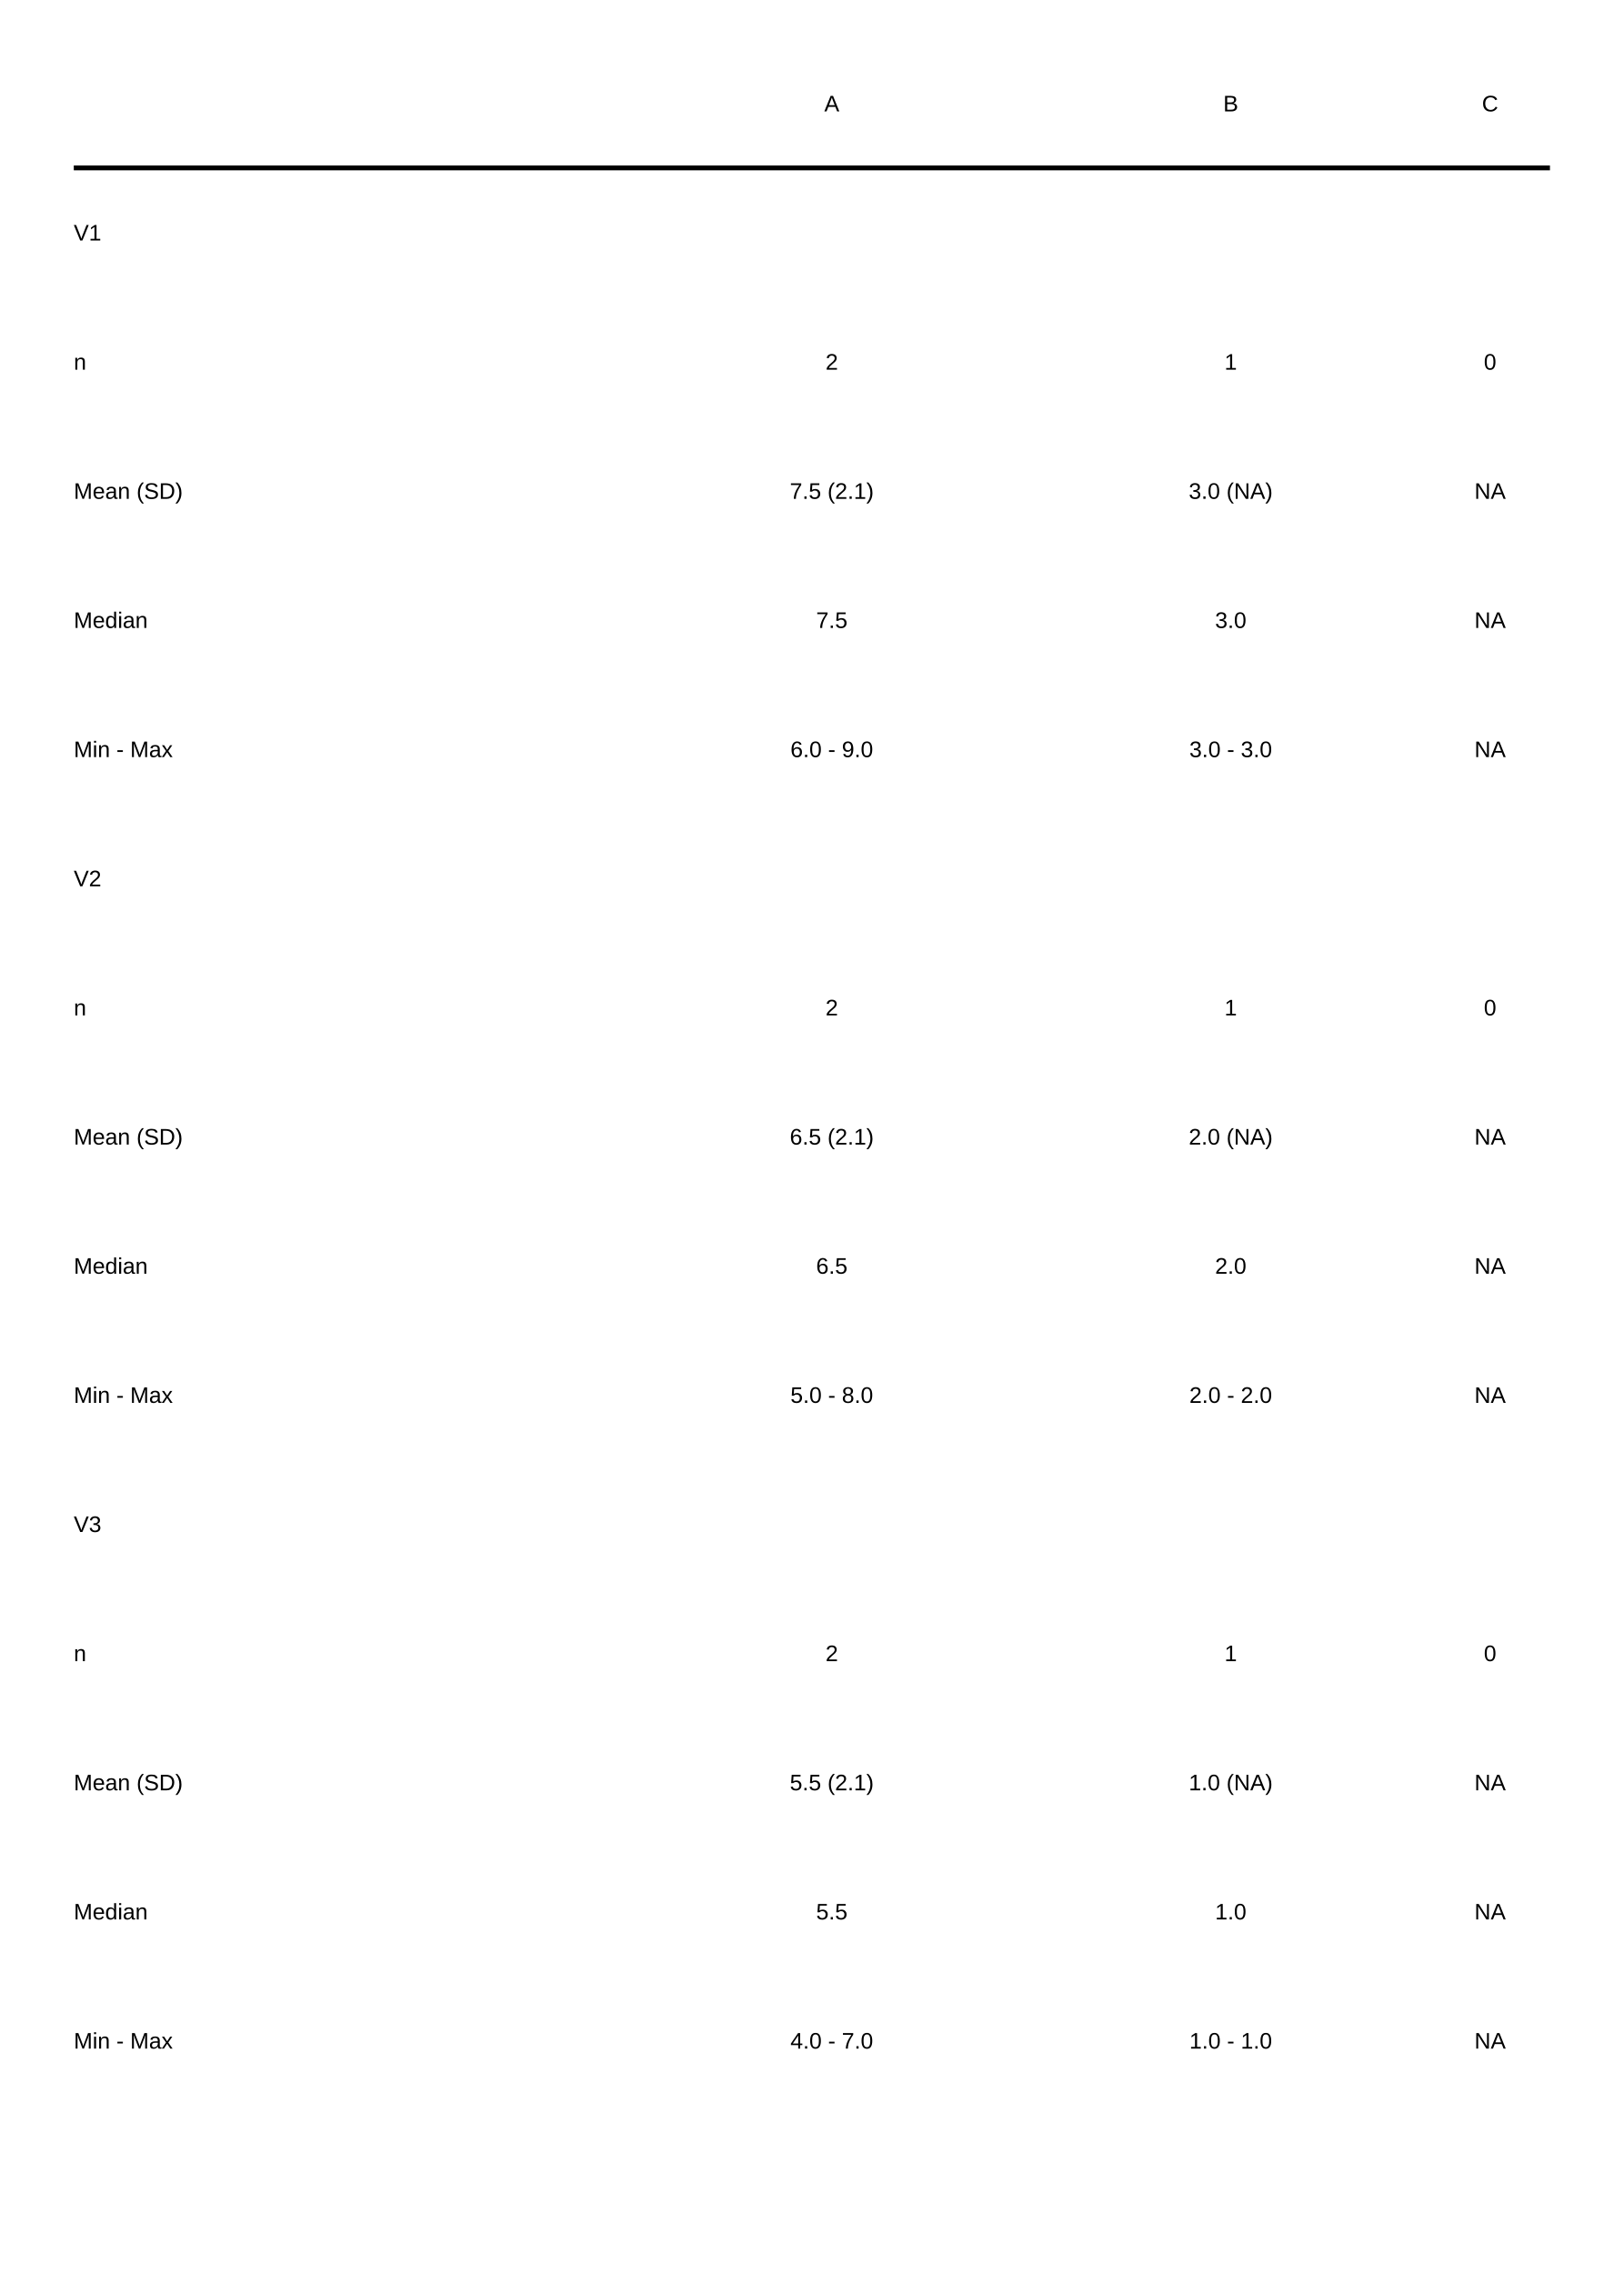
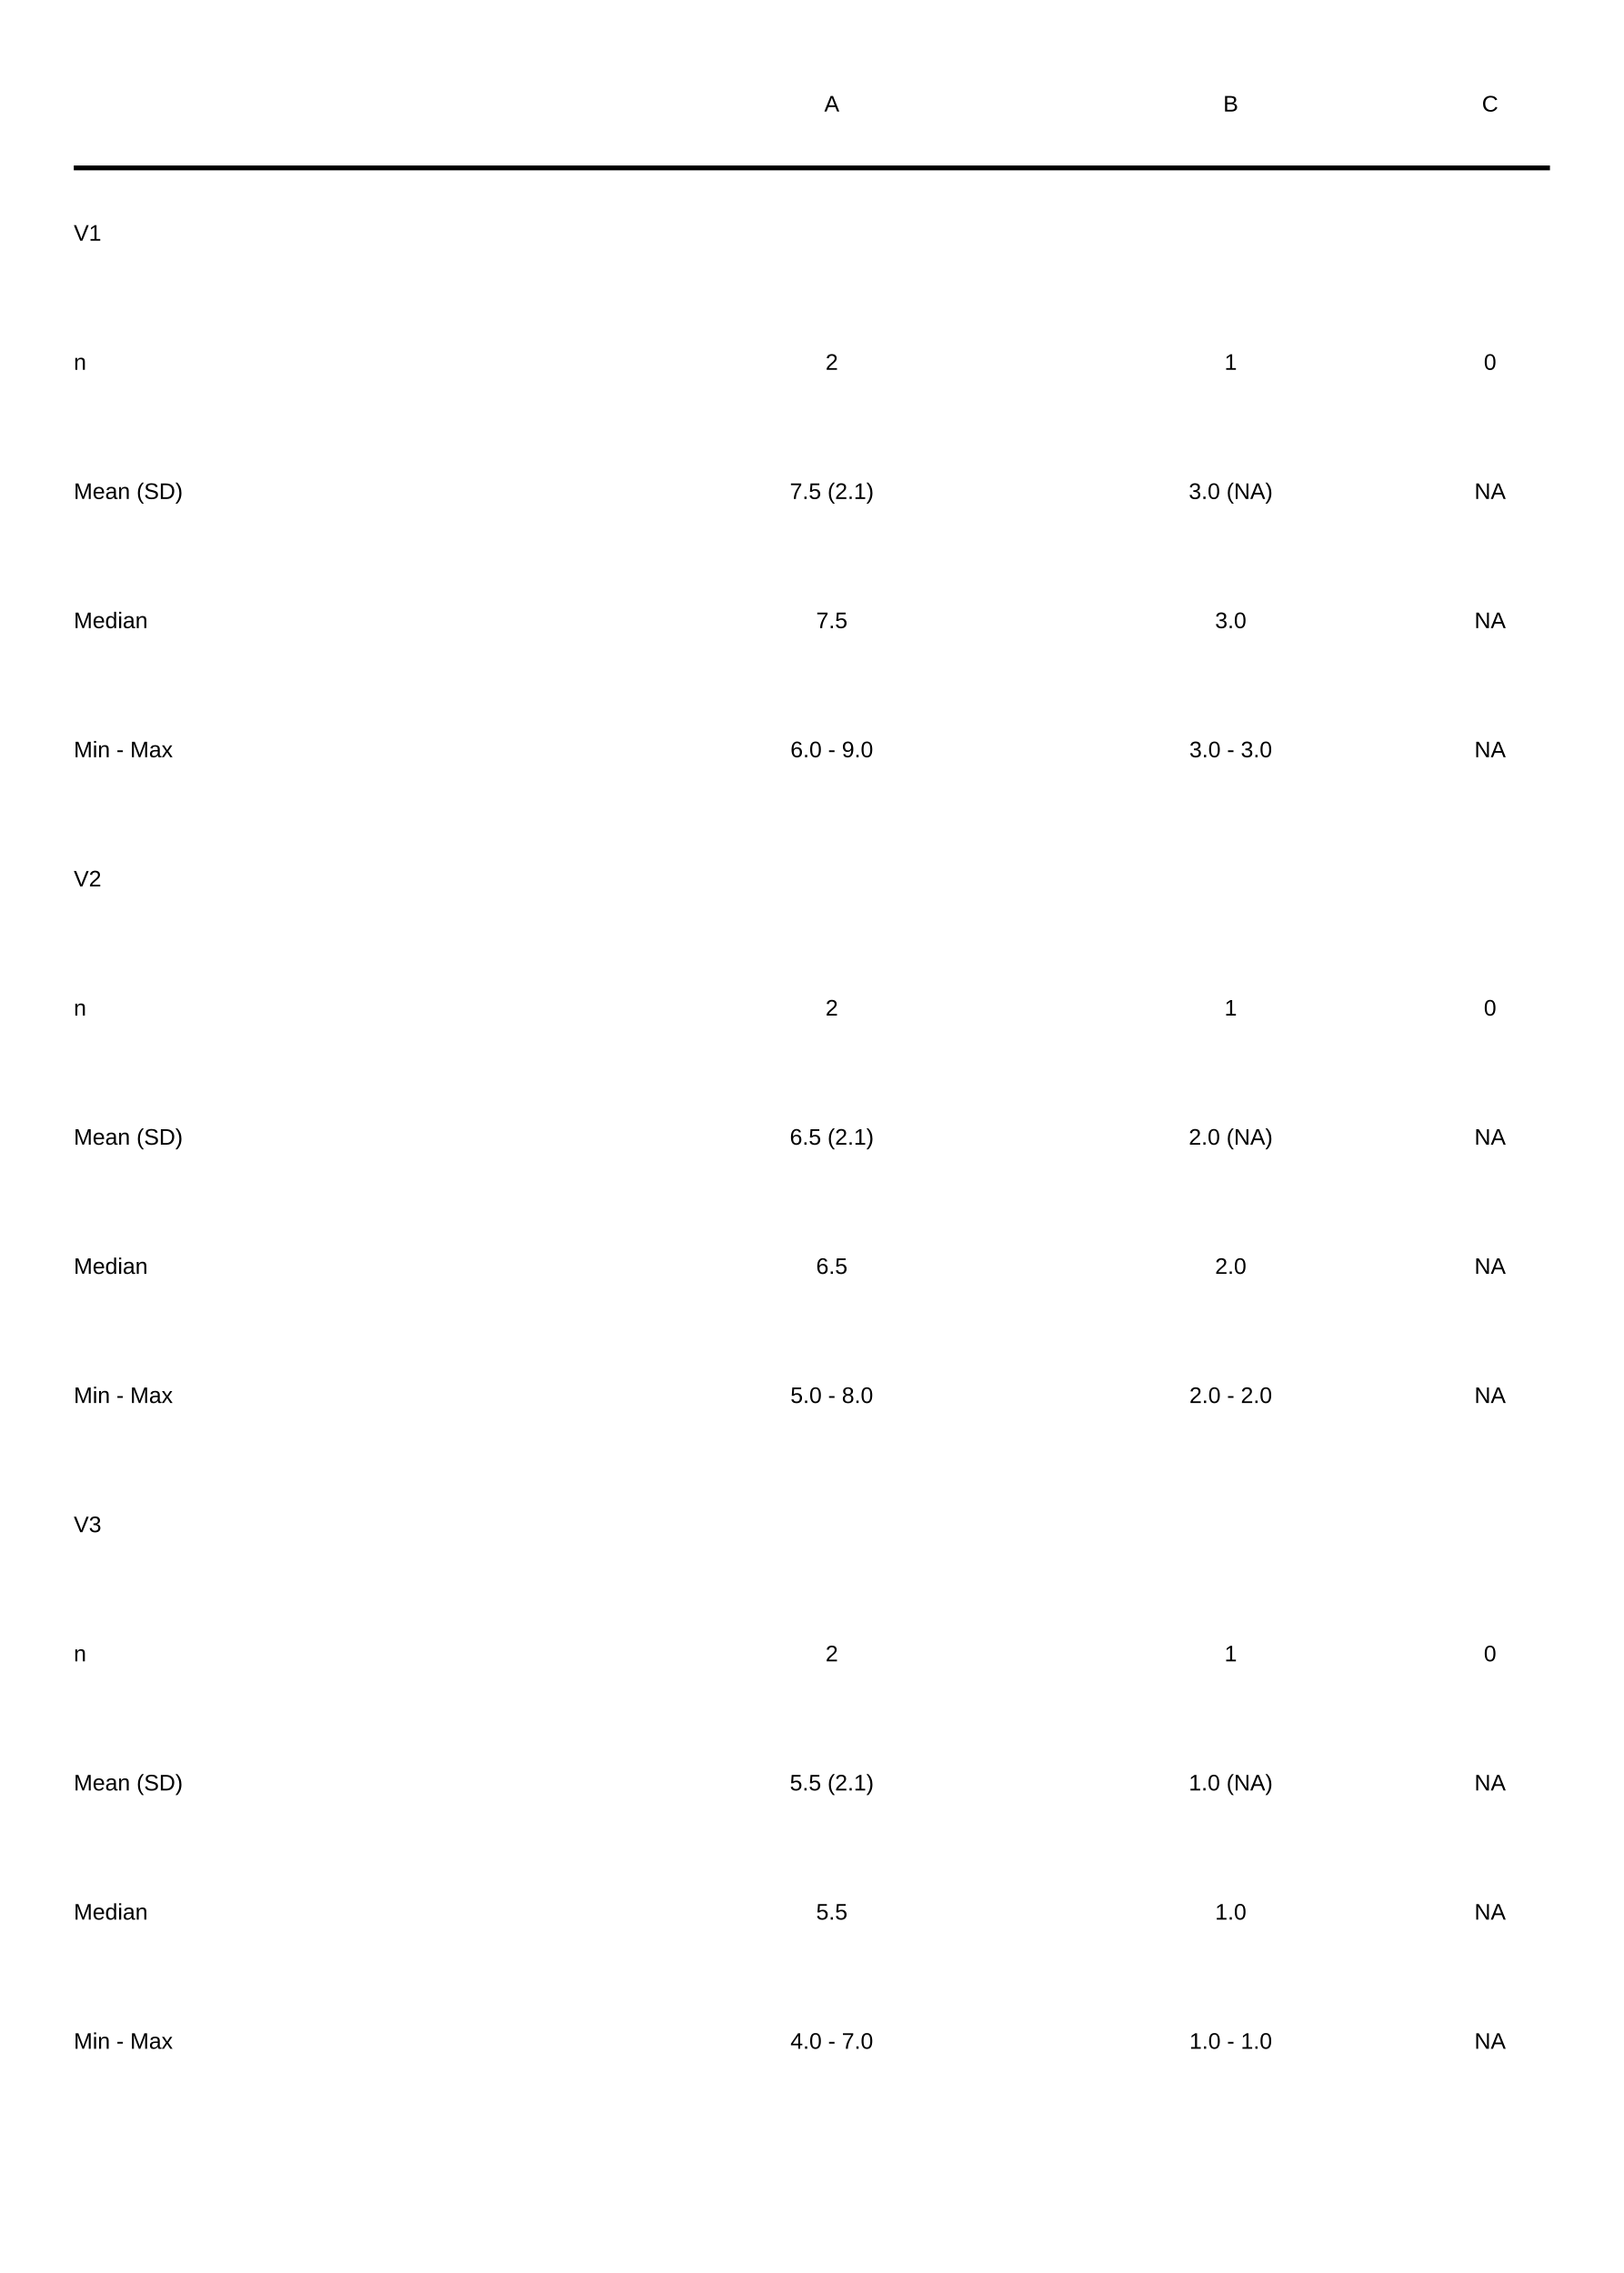
<svg xmlns="http://www.w3.org/2000/svg" class="svglite" width="360.00pt" height="504.00pt" viewBox="0 0 360.00 504.00">
  <defs>
    <style type="text/css">
    .svglite line, .svglite polyline, .svglite polygon, .svglite path, .svglite rect, .svglite circle {
      fill: none;
      stroke: #000000;
      stroke-linecap: round;
      stroke-linejoin: round;
      stroke-miterlimit: 10.00;
    }
    .svglite text {
      white-space: pre;
    }
  </style>
  </defs>
  <rect width="100%" height="100%" style="stroke: none; fill: none;" />
  <defs>
    <clipPath id="cpMC4wMHwzNjAuMDB8MC4wMHw1MDQuMDA=">
      <rect x="0.00" y="0.00" width="360.00" height="504.00" />
    </clipPath>
  </defs>
  <g clip-path="url(#cpMC4wMHwzNjAuMDB8MC4wMHw1MDQuMDA=)">
    <line x1="16.36" y1="37.23" x2="343.64" y2="37.23" style="stroke-width: 1.07; stroke-linecap: butt;" />
-     <text x="16.36" y="53.33" style="font-size: 5.00px; font-family: &quot;Arial&quot;;" textLength="6.11px" lengthAdjust="spacingAndGlyphs">V1</text>
-     <text x="16.36" y="81.97" style="font-size: 5.00px; font-family: &quot;Arial&quot;;" textLength="8.34px" lengthAdjust="spacingAndGlyphs">    n</text>
-     <text x="16.36" y="110.61" style="font-size: 5.00px; font-family: &quot;Arial&quot;;" textLength="29.71px" lengthAdjust="spacingAndGlyphs">    Mean (SD)</text>
-     <text x="16.36" y="139.24" style="font-size: 5.00px; font-family: &quot;Arial&quot;;" textLength="21.95px" lengthAdjust="spacingAndGlyphs">    Median</text>
-     <text x="16.36" y="167.88" style="font-size: 5.00px; font-family: &quot;Arial&quot;;" textLength="27.49px" lengthAdjust="spacingAndGlyphs">    Min - Max</text>
-     <text x="16.36" y="196.52" style="font-size: 5.00px; font-family: &quot;Arial&quot;;" textLength="6.11px" lengthAdjust="spacingAndGlyphs">V2</text>
-     <text x="16.36" y="225.15" style="font-size: 5.00px; font-family: &quot;Arial&quot;;" textLength="8.34px" lengthAdjust="spacingAndGlyphs">    n</text>
-     <text x="16.36" y="253.79" style="font-size: 5.00px; font-family: &quot;Arial&quot;;" textLength="29.71px" lengthAdjust="spacingAndGlyphs">    Mean (SD)</text>
-     <text x="16.36" y="282.43" style="font-size: 5.00px; font-family: &quot;Arial&quot;;" textLength="21.95px" lengthAdjust="spacingAndGlyphs">    Median</text>
-     <text x="16.36" y="311.06" style="font-size: 5.00px; font-family: &quot;Arial&quot;;" textLength="27.49px" lengthAdjust="spacingAndGlyphs">    Min - Max</text>
-     <text x="16.36" y="339.70" style="font-size: 5.00px; font-family: &quot;Arial&quot;;" textLength="6.11px" lengthAdjust="spacingAndGlyphs">V3</text>
-     <text x="16.36" y="368.33" style="font-size: 5.00px; font-family: &quot;Arial&quot;;" textLength="8.34px" lengthAdjust="spacingAndGlyphs">    n</text>
-     <text x="16.36" y="396.97" style="font-size: 5.00px; font-family: &quot;Arial&quot;;" textLength="29.71px" lengthAdjust="spacingAndGlyphs">    Mean (SD)</text>
-     <text x="16.36" y="425.61" style="font-size: 5.00px; font-family: &quot;Arial&quot;;" textLength="21.95px" lengthAdjust="spacingAndGlyphs">    Median</text>
-     <text x="16.36" y="454.24" style="font-size: 5.00px; font-family: &quot;Arial&quot;;" textLength="27.49px" lengthAdjust="spacingAndGlyphs">    Min - Max</text>
-     <text x="184.42" y="24.70" text-anchor="middle" style="font-size: 5.00px; font-family: &quot;Arial&quot;;" textLength="3.33px" lengthAdjust="spacingAndGlyphs">A</text>
-     <text x="184.42" y="81.97" text-anchor="middle" style="font-size: 5.00px; font-family: &quot;Arial&quot;;" textLength="2.78px" lengthAdjust="spacingAndGlyphs">2</text>
-     <text x="184.42" y="110.61" text-anchor="middle" style="font-size: 5.00px; font-family: &quot;Arial&quot;;" textLength="18.61px" lengthAdjust="spacingAndGlyphs">7.5 (2.1)</text>
-     <text x="184.42" y="139.24" text-anchor="middle" style="font-size: 5.00px; font-family: &quot;Arial&quot;;" textLength="6.95px" lengthAdjust="spacingAndGlyphs">7.5</text>
-     <text x="184.42" y="167.88" text-anchor="middle" style="font-size: 5.00px; font-family: &quot;Arial&quot;;" textLength="18.34px" lengthAdjust="spacingAndGlyphs">6.0 - 9.0</text>
-     <text x="184.42" y="225.15" text-anchor="middle" style="font-size: 5.00px; font-family: &quot;Arial&quot;;" textLength="2.78px" lengthAdjust="spacingAndGlyphs">2</text>
-     <text x="184.42" y="253.79" text-anchor="middle" style="font-size: 5.00px; font-family: &quot;Arial&quot;;" textLength="18.61px" lengthAdjust="spacingAndGlyphs">6.5 (2.1)</text>
-     <text x="184.42" y="282.43" text-anchor="middle" style="font-size: 5.00px; font-family: &quot;Arial&quot;;" textLength="6.95px" lengthAdjust="spacingAndGlyphs">6.5</text>
-     <text x="184.42" y="311.06" text-anchor="middle" style="font-size: 5.00px; font-family: &quot;Arial&quot;;" textLength="18.34px" lengthAdjust="spacingAndGlyphs">5.0 - 8.0</text>
-     <text x="184.42" y="368.33" text-anchor="middle" style="font-size: 5.00px; font-family: &quot;Arial&quot;;" textLength="2.78px" lengthAdjust="spacingAndGlyphs">2</text>
-     <text x="184.42" y="396.97" text-anchor="middle" style="font-size: 5.00px; font-family: &quot;Arial&quot;;" textLength="18.61px" lengthAdjust="spacingAndGlyphs">5.5 (2.1)</text>
-     <text x="184.42" y="425.61" text-anchor="middle" style="font-size: 5.00px; font-family: &quot;Arial&quot;;" textLength="6.95px" lengthAdjust="spacingAndGlyphs">5.5</text>
-     <text x="184.42" y="454.24" text-anchor="middle" style="font-size: 5.00px; font-family: &quot;Arial&quot;;" textLength="18.34px" lengthAdjust="spacingAndGlyphs">4.0 - 7.0</text>
-     <text x="272.87" y="24.70" text-anchor="middle" style="font-size: 5.00px; font-family: &quot;Arial&quot;;" textLength="3.33px" lengthAdjust="spacingAndGlyphs">B</text>
-     <text x="272.87" y="81.97" text-anchor="middle" style="font-size: 5.00px; font-family: &quot;Arial&quot;;" textLength="2.78px" lengthAdjust="spacingAndGlyphs">1</text>
-     <text x="272.87" y="110.61" text-anchor="middle" style="font-size: 5.00px; font-family: &quot;Arial&quot;;" textLength="18.60px" lengthAdjust="spacingAndGlyphs">3.0 (NA)</text>
-     <text x="272.87" y="139.24" text-anchor="middle" style="font-size: 5.00px; font-family: &quot;Arial&quot;;" textLength="6.95px" lengthAdjust="spacingAndGlyphs">3.0</text>
-     <text x="272.87" y="167.88" text-anchor="middle" style="font-size: 5.00px; font-family: &quot;Arial&quot;;" textLength="18.34px" lengthAdjust="spacingAndGlyphs">3.0 - 3.0</text>
-     <text x="272.87" y="225.15" text-anchor="middle" style="font-size: 5.00px; font-family: &quot;Arial&quot;;" textLength="2.78px" lengthAdjust="spacingAndGlyphs">1</text>
-     <text x="272.87" y="253.79" text-anchor="middle" style="font-size: 5.00px; font-family: &quot;Arial&quot;;" textLength="18.60px" lengthAdjust="spacingAndGlyphs">2.0 (NA)</text>
-     <text x="272.87" y="282.43" text-anchor="middle" style="font-size: 5.00px; font-family: &quot;Arial&quot;;" textLength="6.95px" lengthAdjust="spacingAndGlyphs">2.0</text>
-     <text x="272.87" y="311.06" text-anchor="middle" style="font-size: 5.00px; font-family: &quot;Arial&quot;;" textLength="18.34px" lengthAdjust="spacingAndGlyphs">2.0 - 2.0</text>
-     <text x="272.87" y="368.33" text-anchor="middle" style="font-size: 5.00px; font-family: &quot;Arial&quot;;" textLength="2.78px" lengthAdjust="spacingAndGlyphs">1</text>
-     <text x="272.87" y="396.97" text-anchor="middle" style="font-size: 5.00px; font-family: &quot;Arial&quot;;" textLength="18.60px" lengthAdjust="spacingAndGlyphs">1.0 (NA)</text>
-     <text x="272.87" y="425.61" text-anchor="middle" style="font-size: 5.00px; font-family: &quot;Arial&quot;;" textLength="6.95px" lengthAdjust="spacingAndGlyphs">1.0</text>
-     <text x="272.87" y="454.24" text-anchor="middle" style="font-size: 5.00px; font-family: &quot;Arial&quot;;" textLength="18.34px" lengthAdjust="spacingAndGlyphs">1.0 - 1.0</text>
-     <text x="330.37" y="24.70" text-anchor="middle" style="font-size: 5.00px; font-family: &quot;Arial&quot;;" textLength="3.61px" lengthAdjust="spacingAndGlyphs">C</text>
-     <text x="330.37" y="81.97" text-anchor="middle" style="font-size: 5.00px; font-family: &quot;Arial&quot;;" textLength="2.78px" lengthAdjust="spacingAndGlyphs">0</text>
-     <text x="330.37" y="110.61" text-anchor="middle" style="font-size: 5.00px; font-family: &quot;Arial&quot;;" textLength="6.94px" lengthAdjust="spacingAndGlyphs">NA</text>
-     <text x="330.37" y="139.24" text-anchor="middle" style="font-size: 5.00px; font-family: &quot;Arial&quot;;" textLength="6.94px" lengthAdjust="spacingAndGlyphs">NA</text>
-     <text x="330.37" y="167.88" text-anchor="middle" style="font-size: 5.00px; font-family: &quot;Arial&quot;;" textLength="6.94px" lengthAdjust="spacingAndGlyphs">NA</text>
-     <text x="330.37" y="225.15" text-anchor="middle" style="font-size: 5.00px; font-family: &quot;Arial&quot;;" textLength="2.78px" lengthAdjust="spacingAndGlyphs">0</text>
-     <text x="330.37" y="253.79" text-anchor="middle" style="font-size: 5.00px; font-family: &quot;Arial&quot;;" textLength="6.94px" lengthAdjust="spacingAndGlyphs">NA</text>
-     <text x="330.37" y="282.43" text-anchor="middle" style="font-size: 5.00px; font-family: &quot;Arial&quot;;" textLength="6.94px" lengthAdjust="spacingAndGlyphs">NA</text>
-     <text x="330.37" y="311.06" text-anchor="middle" style="font-size: 5.00px; font-family: &quot;Arial&quot;;" textLength="6.94px" lengthAdjust="spacingAndGlyphs">NA</text>
-     <text x="330.37" y="368.33" text-anchor="middle" style="font-size: 5.00px; font-family: &quot;Arial&quot;;" textLength="2.78px" lengthAdjust="spacingAndGlyphs">0</text>
-     <text x="330.37" y="396.97" text-anchor="middle" style="font-size: 5.00px; font-family: &quot;Arial&quot;;" textLength="6.94px" lengthAdjust="spacingAndGlyphs">NA</text>
-     <text x="330.37" y="425.61" text-anchor="middle" style="font-size: 5.00px; font-family: &quot;Arial&quot;;" textLength="6.94px" lengthAdjust="spacingAndGlyphs">NA</text>
-     <text x="330.37" y="454.24" text-anchor="middle" style="font-size: 5.00px; font-family: &quot;Arial&quot;;" textLength="6.94px" lengthAdjust="spacingAndGlyphs">NA</text>
+     <text x="16.36" y="53.37" style="font-size: 5.00px; font-family: &quot;Liberation Sans&quot;;" textLength="6.60px" lengthAdjust="spacingAndGlyphs">V1</text>
+     <text x="16.36" y="82.00" style="font-size: 5.00px; font-family: &quot;Liberation Sans&quot;;" textLength="9.53px" lengthAdjust="spacingAndGlyphs">    n</text>
+     <text x="16.36" y="110.64" style="font-size: 5.00px; font-family: &quot;Liberation Sans&quot;;" textLength="32.49px" lengthAdjust="spacingAndGlyphs">    Mean (SD)</text>
+     <text x="16.36" y="139.28" style="font-size: 5.00px; font-family: &quot;Liberation Sans&quot;;" textLength="24.54px" lengthAdjust="spacingAndGlyphs">    Median</text>
+     <text x="16.36" y="167.91" style="font-size: 5.00px; font-family: &quot;Liberation Sans&quot;;" textLength="30.55px" lengthAdjust="spacingAndGlyphs">    Min - Max</text>
+     <text x="16.36" y="196.55" style="font-size: 5.00px; font-family: &quot;Liberation Sans&quot;;" textLength="6.60px" lengthAdjust="spacingAndGlyphs">V2</text>
+     <text x="16.36" y="225.19" style="font-size: 5.00px; font-family: &quot;Liberation Sans&quot;;" textLength="9.53px" lengthAdjust="spacingAndGlyphs">    n</text>
+     <text x="16.36" y="253.82" style="font-size: 5.00px; font-family: &quot;Liberation Sans&quot;;" textLength="32.49px" lengthAdjust="spacingAndGlyphs">    Mean (SD)</text>
+     <text x="16.36" y="282.46" style="font-size: 5.00px; font-family: &quot;Liberation Sans&quot;;" textLength="24.54px" lengthAdjust="spacingAndGlyphs">    Median</text>
+     <text x="16.36" y="311.09" style="font-size: 5.00px; font-family: &quot;Liberation Sans&quot;;" textLength="30.55px" lengthAdjust="spacingAndGlyphs">    Min - Max</text>
+     <text x="16.36" y="339.73" style="font-size: 5.00px; font-family: &quot;Liberation Sans&quot;;" textLength="6.60px" lengthAdjust="spacingAndGlyphs">V3</text>
+     <text x="16.36" y="368.37" style="font-size: 5.00px; font-family: &quot;Liberation Sans&quot;;" textLength="9.53px" lengthAdjust="spacingAndGlyphs">    n</text>
+     <text x="16.36" y="397.00" style="font-size: 5.00px; font-family: &quot;Liberation Sans&quot;;" textLength="32.49px" lengthAdjust="spacingAndGlyphs">    Mean (SD)</text>
+     <text x="16.36" y="425.64" style="font-size: 5.00px; font-family: &quot;Liberation Sans&quot;;" textLength="24.54px" lengthAdjust="spacingAndGlyphs">    Median</text>
+     <text x="16.36" y="454.28" style="font-size: 5.00px; font-family: &quot;Liberation Sans&quot;;" textLength="30.55px" lengthAdjust="spacingAndGlyphs">    Min - Max</text>
+     <text x="184.42" y="24.73" text-anchor="middle" style="font-size: 5.00px; font-family: &quot;Liberation Sans&quot;;" textLength="3.42px" lengthAdjust="spacingAndGlyphs">A</text>
+     <text x="184.42" y="82.00" text-anchor="middle" style="font-size: 5.00px; font-family: &quot;Liberation Sans&quot;;" textLength="3.18px" lengthAdjust="spacingAndGlyphs">2</text>
+     <text x="184.42" y="110.64" text-anchor="middle" style="font-size: 5.00px; font-family: &quot;Liberation Sans&quot;;" textLength="21.41px" lengthAdjust="spacingAndGlyphs">7.5 (2.1)</text>
+     <text x="184.42" y="139.28" text-anchor="middle" style="font-size: 5.00px; font-family: &quot;Liberation Sans&quot;;" textLength="7.96px" lengthAdjust="spacingAndGlyphs">7.5</text>
+     <text x="184.42" y="167.91" text-anchor="middle" style="font-size: 5.00px; font-family: &quot;Liberation Sans&quot;;" textLength="20.89px" lengthAdjust="spacingAndGlyphs">6.0 - 9.0</text>
+     <text x="184.42" y="225.19" text-anchor="middle" style="font-size: 5.00px; font-family: &quot;Liberation Sans&quot;;" textLength="3.18px" lengthAdjust="spacingAndGlyphs">2</text>
+     <text x="184.42" y="253.82" text-anchor="middle" style="font-size: 5.00px; font-family: &quot;Liberation Sans&quot;;" textLength="21.41px" lengthAdjust="spacingAndGlyphs">6.5 (2.1)</text>
+     <text x="184.42" y="282.46" text-anchor="middle" style="font-size: 5.00px; font-family: &quot;Liberation Sans&quot;;" textLength="7.96px" lengthAdjust="spacingAndGlyphs">6.5</text>
+     <text x="184.42" y="311.09" text-anchor="middle" style="font-size: 5.00px; font-family: &quot;Liberation Sans&quot;;" textLength="20.89px" lengthAdjust="spacingAndGlyphs">5.0 - 8.0</text>
+     <text x="184.42" y="368.37" text-anchor="middle" style="font-size: 5.00px; font-family: &quot;Liberation Sans&quot;;" textLength="3.18px" lengthAdjust="spacingAndGlyphs">2</text>
+     <text x="184.42" y="397.00" text-anchor="middle" style="font-size: 5.00px; font-family: &quot;Liberation Sans&quot;;" textLength="21.41px" lengthAdjust="spacingAndGlyphs">5.5 (2.1)</text>
+     <text x="184.42" y="425.64" text-anchor="middle" style="font-size: 5.00px; font-family: &quot;Liberation Sans&quot;;" textLength="7.96px" lengthAdjust="spacingAndGlyphs">5.5</text>
+     <text x="184.42" y="454.28" text-anchor="middle" style="font-size: 5.00px; font-family: &quot;Liberation Sans&quot;;" textLength="20.89px" lengthAdjust="spacingAndGlyphs">4.0 - 7.0</text>
+     <text x="272.87" y="24.73" text-anchor="middle" style="font-size: 5.00px; font-family: &quot;Liberation Sans&quot;;" textLength="3.43px" lengthAdjust="spacingAndGlyphs">B</text>
+     <text x="272.87" y="82.00" text-anchor="middle" style="font-size: 5.00px; font-family: &quot;Liberation Sans&quot;;" textLength="3.18px" lengthAdjust="spacingAndGlyphs">1</text>
+     <text x="272.87" y="110.64" text-anchor="middle" style="font-size: 5.00px; font-family: &quot;Liberation Sans&quot;;" textLength="20.61px" lengthAdjust="spacingAndGlyphs">3.0 (NA)</text>
+     <text x="272.87" y="139.28" text-anchor="middle" style="font-size: 5.00px; font-family: &quot;Liberation Sans&quot;;" textLength="7.96px" lengthAdjust="spacingAndGlyphs">3.0</text>
+     <text x="272.87" y="167.91" text-anchor="middle" style="font-size: 5.00px; font-family: &quot;Liberation Sans&quot;;" textLength="20.89px" lengthAdjust="spacingAndGlyphs">3.0 - 3.0</text>
+     <text x="272.87" y="225.19" text-anchor="middle" style="font-size: 5.00px; font-family: &quot;Liberation Sans&quot;;" textLength="3.18px" lengthAdjust="spacingAndGlyphs">1</text>
+     <text x="272.87" y="253.82" text-anchor="middle" style="font-size: 5.00px; font-family: &quot;Liberation Sans&quot;;" textLength="20.61px" lengthAdjust="spacingAndGlyphs">2.0 (NA)</text>
+     <text x="272.87" y="282.46" text-anchor="middle" style="font-size: 5.00px; font-family: &quot;Liberation Sans&quot;;" textLength="7.96px" lengthAdjust="spacingAndGlyphs">2.0</text>
+     <text x="272.87" y="311.09" text-anchor="middle" style="font-size: 5.00px; font-family: &quot;Liberation Sans&quot;;" textLength="20.89px" lengthAdjust="spacingAndGlyphs">2.0 - 2.0</text>
+     <text x="272.87" y="368.37" text-anchor="middle" style="font-size: 5.00px; font-family: &quot;Liberation Sans&quot;;" textLength="3.18px" lengthAdjust="spacingAndGlyphs">1</text>
+     <text x="272.87" y="397.00" text-anchor="middle" style="font-size: 5.00px; font-family: &quot;Liberation Sans&quot;;" textLength="20.61px" lengthAdjust="spacingAndGlyphs">1.0 (NA)</text>
+     <text x="272.87" y="425.64" text-anchor="middle" style="font-size: 5.00px; font-family: &quot;Liberation Sans&quot;;" textLength="7.96px" lengthAdjust="spacingAndGlyphs">1.0</text>
+     <text x="272.87" y="454.28" text-anchor="middle" style="font-size: 5.00px; font-family: &quot;Liberation Sans&quot;;" textLength="20.89px" lengthAdjust="spacingAndGlyphs">1.0 - 1.0</text>
+     <text x="330.37" y="24.73" text-anchor="middle" style="font-size: 5.00px; font-family: &quot;Liberation Sans&quot;;" textLength="3.49px" lengthAdjust="spacingAndGlyphs">C</text>
+     <text x="330.37" y="82.00" text-anchor="middle" style="font-size: 5.00px; font-family: &quot;Liberation Sans&quot;;" textLength="3.18px" lengthAdjust="spacingAndGlyphs">0</text>
+     <text x="330.37" y="110.64" text-anchor="middle" style="font-size: 5.00px; font-family: &quot;Liberation Sans&quot;;" textLength="7.16px" lengthAdjust="spacingAndGlyphs">NA</text>
+     <text x="330.37" y="139.28" text-anchor="middle" style="font-size: 5.00px; font-family: &quot;Liberation Sans&quot;;" textLength="7.16px" lengthAdjust="spacingAndGlyphs">NA</text>
+     <text x="330.37" y="167.91" text-anchor="middle" style="font-size: 5.00px; font-family: &quot;Liberation Sans&quot;;" textLength="7.16px" lengthAdjust="spacingAndGlyphs">NA</text>
+     <text x="330.37" y="225.19" text-anchor="middle" style="font-size: 5.00px; font-family: &quot;Liberation Sans&quot;;" textLength="3.18px" lengthAdjust="spacingAndGlyphs">0</text>
+     <text x="330.37" y="253.82" text-anchor="middle" style="font-size: 5.00px; font-family: &quot;Liberation Sans&quot;;" textLength="7.16px" lengthAdjust="spacingAndGlyphs">NA</text>
+     <text x="330.37" y="282.46" text-anchor="middle" style="font-size: 5.00px; font-family: &quot;Liberation Sans&quot;;" textLength="7.16px" lengthAdjust="spacingAndGlyphs">NA</text>
+     <text x="330.37" y="311.09" text-anchor="middle" style="font-size: 5.00px; font-family: &quot;Liberation Sans&quot;;" textLength="7.16px" lengthAdjust="spacingAndGlyphs">NA</text>
+     <text x="330.37" y="368.37" text-anchor="middle" style="font-size: 5.00px; font-family: &quot;Liberation Sans&quot;;" textLength="3.18px" lengthAdjust="spacingAndGlyphs">0</text>
+     <text x="330.37" y="397.00" text-anchor="middle" style="font-size: 5.00px; font-family: &quot;Liberation Sans&quot;;" textLength="7.16px" lengthAdjust="spacingAndGlyphs">NA</text>
+     <text x="330.37" y="425.64" text-anchor="middle" style="font-size: 5.00px; font-family: &quot;Liberation Sans&quot;;" textLength="7.16px" lengthAdjust="spacingAndGlyphs">NA</text>
+     <text x="330.37" y="454.28" text-anchor="middle" style="font-size: 5.00px; font-family: &quot;Liberation Sans&quot;;" textLength="7.16px" lengthAdjust="spacingAndGlyphs">NA</text>
  </g>
</svg>
